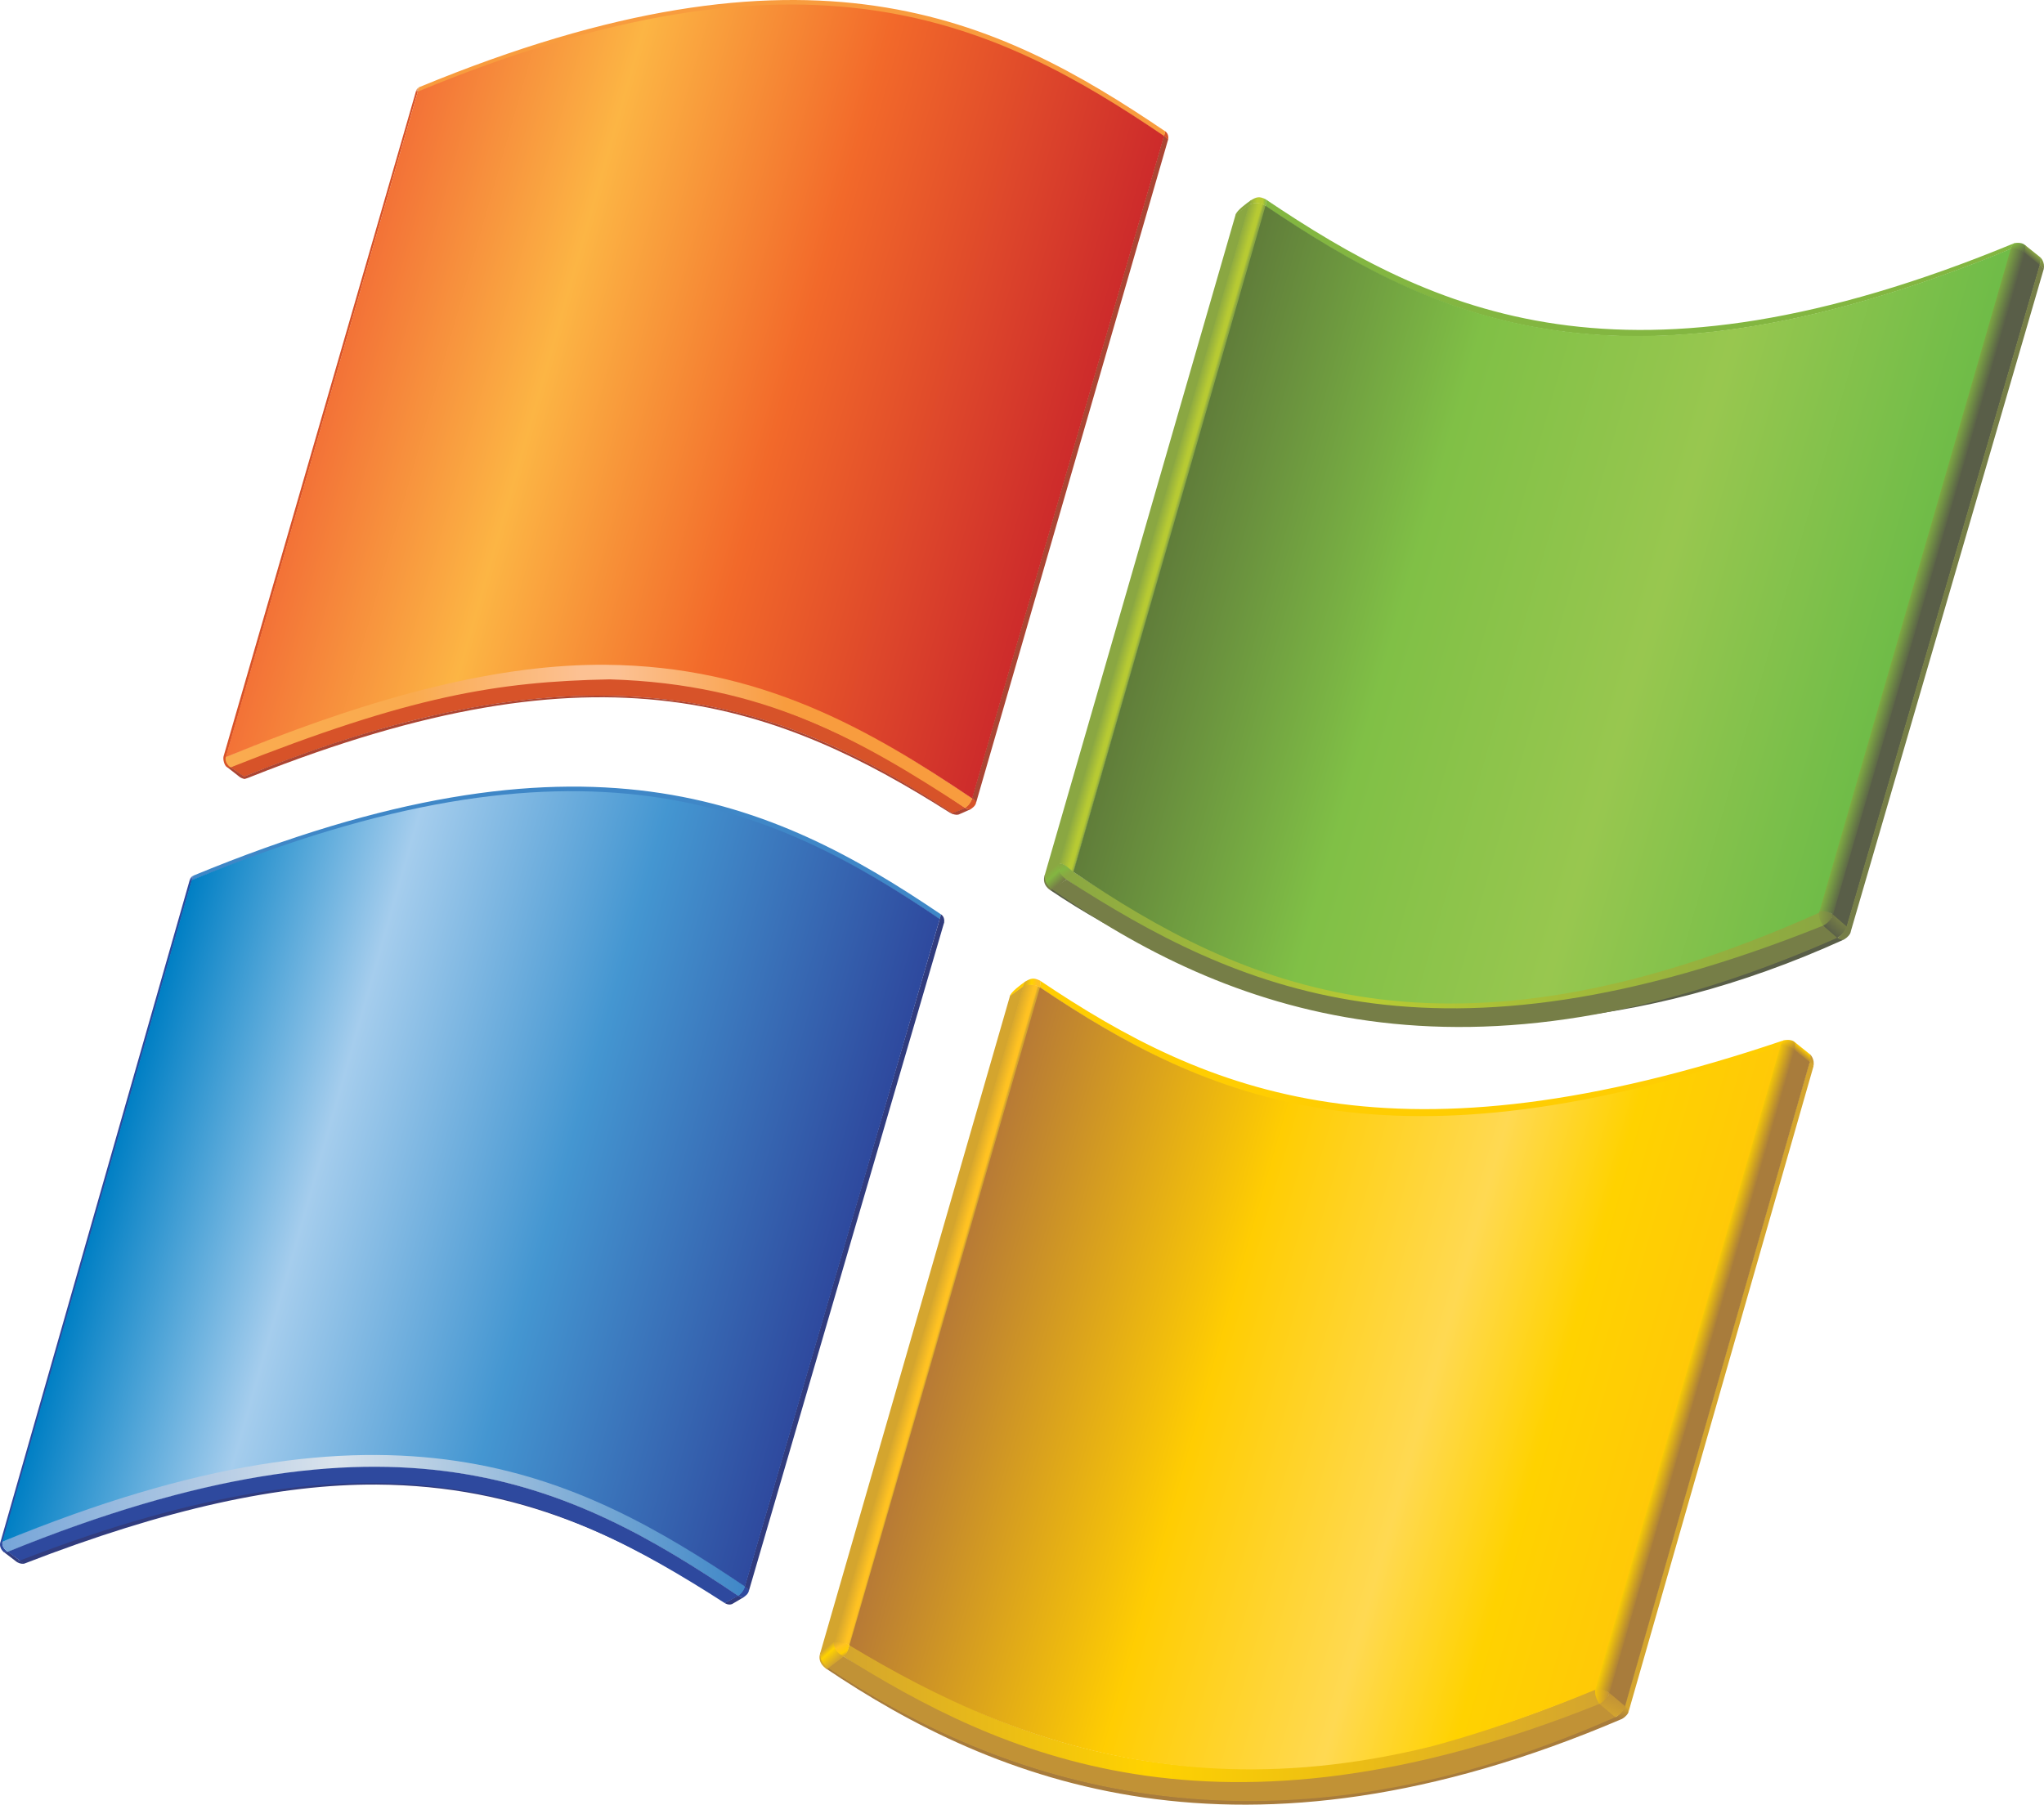
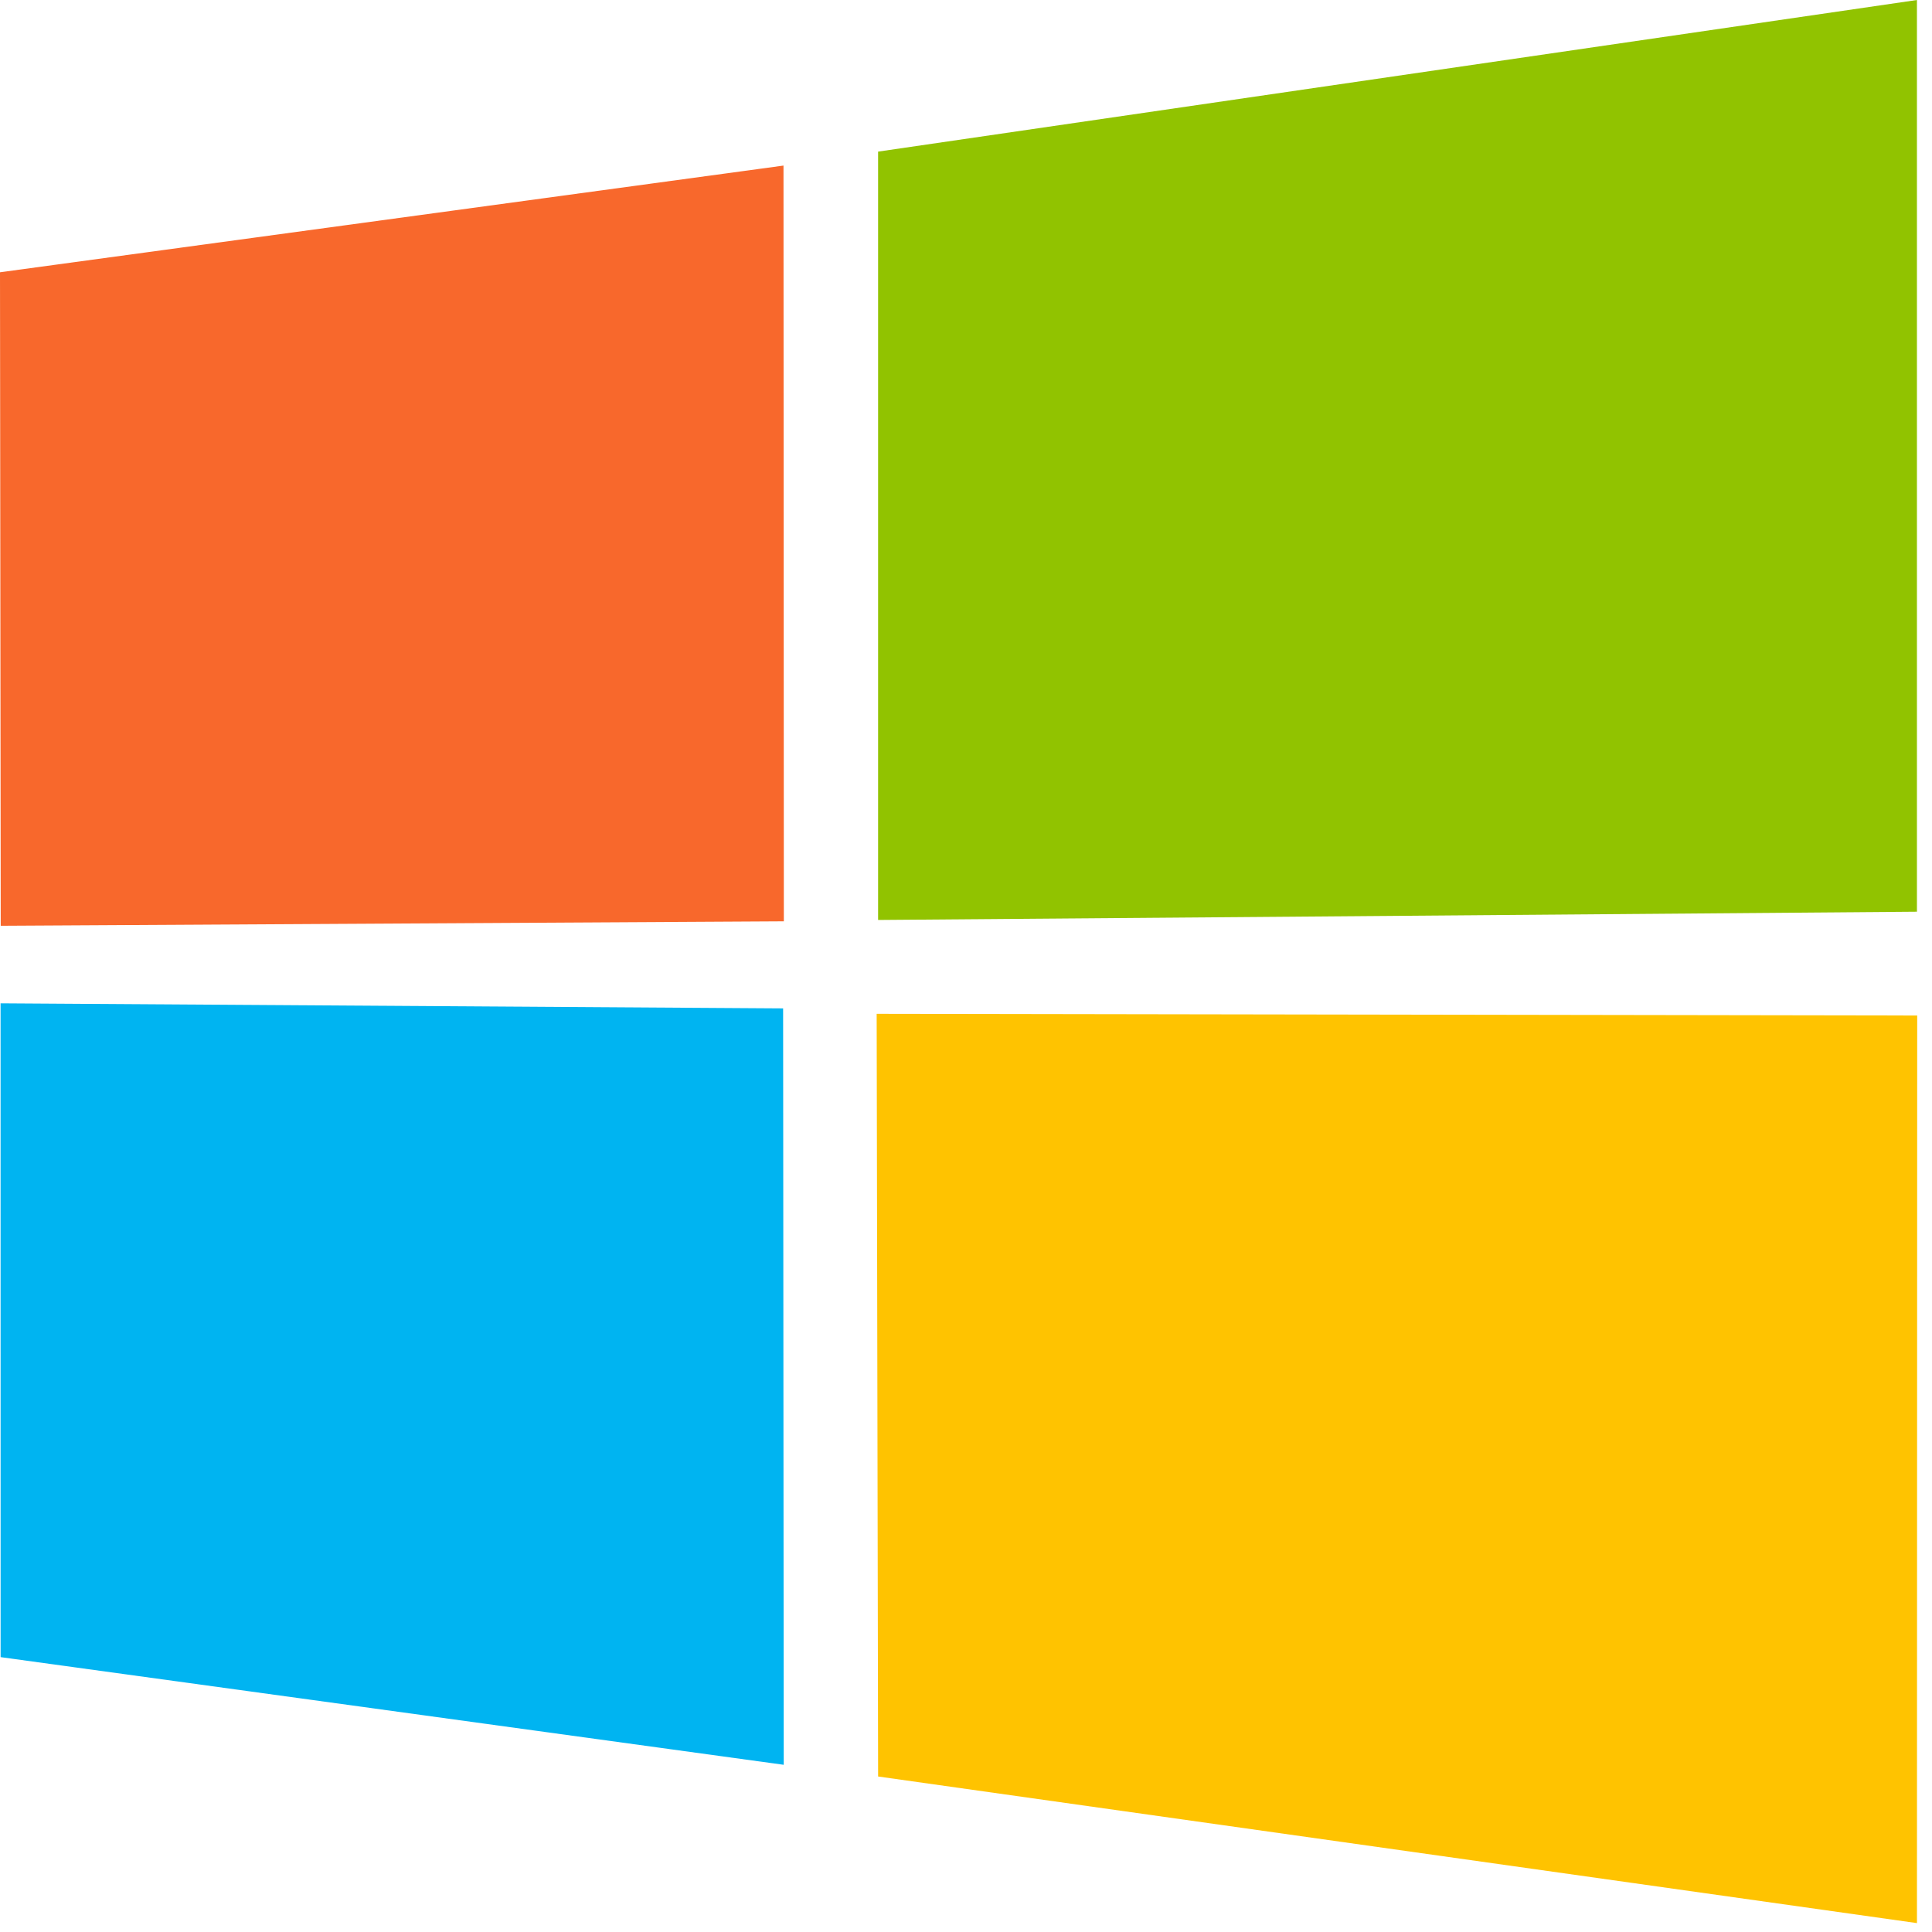
- <svg xmlns="http://www.w3.org/2000/svg" xmlns:xlink="http://www.w3.org/1999/xlink" version="1.1" width="173.226" height="152.966" viewBox="0 0 173.226 152.966" id="svg3487" xml:space="preserve" style="overflow:visible">
-   <g transform="translate(9.1344686e-4,6.3657472e-4)">
-     <path d="M39.674,133.092" style="fill:none" />
-     <path d="m170.407,21.106c-32.996,13.644 -48.867,5.999 -63.164,-3.624 0.033,-0.126 0.092,-0.37 -0.004,-0.604 14.297,9.625  30.486,17.371 63.48,3.729 -0.219,0.201 -0.219,0.301 -0.312,0.499z" style="fill:#83b641" />
-     <polygon points="88.545,74.152 104.723,18.161 105.901,17.319 89.786,73.298 88.544,74.281 " style="fill:#8aa742;fill-rule:evenodd" />
-     <linearGradient x1="99.227" y1="45.67" x2="97.723" y2="45.239" id="XMLID_39_" gradientUnits="userSpaceOnUse">
-       <stop style="stop-color:#8aa742;stop-opacity:1" offset="0" />
-       <stop style="stop-color:#8aa742;stop-opacity:1" offset="0.1" />
-       <stop style="stop-color:#b7ca33;stop-opacity:1" offset="0.25" />
-       <stop style="stop-color:#b7ca33;stop-opacity:1" offset="0.405" />
-       <stop style="stop-color:#8aa742;stop-opacity:1" offset="1" />
-     </linearGradient>
-     <path d="m91,73.923c-0.502,-0.281 -0.864,-0.847 -1.31,-0.672l16.155,-55.907c0.248,-0.111 0.873,-0.325 1.463,0.14L91,73.923z" style="fill:url(#XMLID_39_)" />
-     <path d="m106.053,16.956 -0.166,0.4 -1.178,0.851c0.1,-0.382 0.998,-1.019 1.275,-1.212 0.052,-0.036 0.069,-0.039  0.069,-0.039z" style="fill:#8aa742;fill-rule:evenodd" />
-     <linearGradient x1="107.31" y1="17.111" x2="105.865" y2="17.01" id="XMLID_40_" gradientUnits="userSpaceOnUse">
-       <stop style="stop-color:#83b641;stop-opacity:1" offset="0" />
-       <stop style="stop-color:#b7ca33;stop-opacity:1" offset="0.2" />
-       <stop style="stop-color:#b7ca33;stop-opacity:1" offset="0.525" />
-       <stop style="stop-color:#8aa742;stop-opacity:1" offset="1" />
-     </linearGradient>
-     <path d="m107.252,17.444c-0.611,-0.377 -1.162,-0.194 -1.412,-0.086 0.039,-0.119 0.145,-0.363 0.145,-0.363 0.531,-0.336  0.762,-0.352 1.258,-0.115 0.064,0.185 0.091,0.363 0.009,0.564z" style="fill:url(#XMLID_40_)" />
-     <linearGradient x1="170.769" y1="20.577" x2="171.415" y2="21.652" id="XMLID_41_" gradientUnits="userSpaceOnUse">
-       <stop style="stop-color:#83b641;stop-opacity:1" offset="0" />
-       <stop style="stop-color:#595e48;stop-opacity:1" offset="1" />
-     </linearGradient>
-     <path d="m171.631,21.522c0,0 -0.369,-0.509 -1.252,-0.346 0.078,-0.209 0.078,-0.405 0.34,-0.57 0.531,-0.08 0.789,0.06  0.902,0.169 0.063,0.062 0.082,0.113 0.082,0.113 0.071,0.312 -0.072,0.634 -0.072,0.634z" style="fill:url(#XMLID_41_);fill-rule:evenodd" />
-     <linearGradient x1="172.434" y1="21.409" x2="172.026" y2="21.895" id="XMLID_42_" gradientUnits="userSpaceOnUse">
-       <stop style="stop-color:#8aa742;stop-opacity:1" offset="0" />
-       <stop style="stop-color:#595e48;stop-opacity:1" offset="1" />
-     </linearGradient>
-     <path d="m171.622,20.775 1.305,1.047c0.078,0.35 -0.09,0.705 -0.09,0.705l-1.309,-1.051c0,0 0.164,-0.39 0.094,-0.701z" style="fill:url(#XMLID_42_);fill-rule:evenodd" />
-     <polygon points="171.555,21.402 172.887,22.461 156.481,78.712 155.243,77.619 " style="fill:#595e48;fill-rule:evenodd" />
-     <path d="m156.801,79.119c0.035,-0.321 -0.307,-0.586 -0.307,-0.586L172.87,22.41c0,0 0.26,0.234 0.33,0.403l-16.399,56.306z" style="fill:#767e47;fill-rule:evenodd" />
-     <linearGradient x1="173.042" y1="21.805" x2="173.042" y2="22.834" id="XMLID_43_" gradientUnits="userSpaceOnUse">
-       <stop style="stop-color:#8aa742;stop-opacity:1" offset="0" />
-       <stop style="stop-color:#767e47;stop-opacity:1" offset="1" />
-     </linearGradient>
-     <path d="m 173.196,22.834 c 0,0 -0.059,-0.161 -0.338,-0.396 0.127,-0.528 0.043,-0.634 0.043,-0.634 l 0.025,0.017  c 0,10e-4 0.41,0.374 0.27,1.013 z" style="fill:url(#XMLID_43_);fill-rule:evenodd" />
-     <path d="m156.254,79.643c-8.818,4.004 -17.164,6.07 -24.914,6.746 -13.383,1.52 -24.205,-1.391 -33.047,-5.734 -3.438,-1.578  -6.551,-3.364 -9.305,-5.219l0.149,-0.129c2.792,1.879 5.835,3.715 9.155,5.348 8.984,4.125 20.195,6.848 33.047,5.734  7.32,-0.828 15.406,-2.988 24.355,-6.957 0.252,0.203 0.56,0.211 0.56,0.211z" style="fill:#595e48;fill-rule:evenodd" />
-     <linearGradient x1="155.32" y1="77.938" x2="153.91" y2="77.839" id="XMLID_44_" gradientUnits="userSpaceOnUse">
-       <stop style="stop-color:#767e47;stop-opacity:1" offset="0" />
-       <stop style="stop-color:#8aa742;stop-opacity:1" offset="1" />
-     </linearGradient>
-     <path d="m154.473,78.599c0,0 -0.631,-0.566 -0.516,-1.395 0.848,-0.217 1.391,0.32 1.391,0.32 0,0 -0.156,0.763 -0.875,1.075z" style="fill:url(#XMLID_44_)" />
-     <linearGradient x1="155.982" y1="78.063" x2="155.071" y2="79.075" id="XMLID_45_" gradientUnits="userSpaceOnUse">
-       <stop style="stop-color:#767e47;stop-opacity:1" offset="0" />
-       <stop style="stop-color:#595e48;stop-opacity:1" offset="1" />
-     </linearGradient>
-     <path d="m155.348,77.525 1.186,1.035c0,0 -0.182,0.649 -0.902,0.965l-1.205,-1.032c0.722,-0.316 0.921,-0.968 0.921,-0.968z" style="fill:url(#XMLID_45_);fill-rule:evenodd" />
-     <linearGradient x1="90.361" y1="79.839" x2="154.649" y2="79.839" id="XMLID_46_" gradientUnits="userSpaceOnUse">
-       <stop style="stop-color:#8aa742;stop-opacity:1" offset="0" />
-       <stop style="stop-color:#b7ca33;stop-opacity:1" offset="0.4" />
-       <stop style="stop-color:#8aa742;stop-opacity:1" offset="1" />
-     </linearGradient>
-     <path d="m154.153,77.187c-0.115,0.83 0.496,1.436 0.496,1.436 -33.002,13.645 -50.004,5.61 -64.288,-4.066 0.251,-0.184  0.29,-0.182 0.453,-0.764 14.282,9.678 35.87,16.459 63.339,3.394z" style="fill:url(#XMLID_46_)" />
-     <path d="m89.144,75.365 1.227,-0.82c14.29,9.2 31.169,17.157 64.136,3.91l1.193,1.036c-31.653,13.964 -51.903,6.187  -66.556,-4.126z" style="fill:#767e47;fill-rule:evenodd" />
-     <path d="m156.801,79.119c-0.164,0.301 -0.451,0.473 -0.547,0.523 -0.02,0.012 -0.033,0.012 -0.033,0.012 0,0 -0.225,0.031  -0.525,-0.164 0.645,-0.352 0.832,-1.055 0.832,-1.055 0,0 0.375,0.313 0.273,0.684z" style="fill:#767e47;fill-rule:evenodd" />
-     <path d="m89.189,75.349 -0.147,0.121c0,0 -0.804,-0.434 -0.496,-1.318 0.072,0.869 0.643,1.197 0.643,1.197z" style="fill:#767e47;fill-rule:evenodd" />
-     <linearGradient x1="89.969" y1="74.917" x2="88.951" y2="73.786" id="XMLID_47_" gradientUnits="userSpaceOnUse">
-       <stop style="stop-color:#767e47;stop-opacity:1" offset="0" />
-       <stop style="stop-color:#767e47;stop-opacity:1" offset="0.1" />
-       <stop style="stop-color:#83b641;stop-opacity:1" offset="0.65" />
-       <stop style="stop-color:#8aa742;stop-opacity:1" offset="1" />
-     </linearGradient>
-     <path d="m88.545,74.152 1.184,-0.936c-0.069,0.902 0.711,1.277 0.711,1.277l-1.204,0.926c0,0 -0.759,-0.363 -0.691,-1.267z" style="fill:url(#XMLID_47_)" />
-     <linearGradient x1="89.936" y1="73.087" x2="90.676" y2="74.424" id="XMLID_48_" gradientUnits="userSpaceOnUse">
-       <stop style="stop-color:#8aa742;stop-opacity:1" offset="0" />
-       <stop style="stop-color:#83b641;stop-opacity:1" offset="0.405" />
-       <stop style="stop-color:#8aa742;stop-opacity:1" offset="0.8" />
-       <stop style="stop-color:#8aa742;stop-opacity:1" offset="1" />
-     </linearGradient>
-     <path d="m89.703,73.216c0.405,-0.123 0.771,0.297 1.267,0.682 -0.161,0.584 -0.303,0.484 -0.554,0.67 -0.294,-0.176  -0.788,-0.61 -0.713,-1.352z" style="fill:url(#XMLID_48_)" />
-     <linearGradient x1="163.585" y1="49.529" x2="162.087" y2="49.1" id="XMLID_49_" gradientUnits="userSpaceOnUse">
-       <stop style="stop-color:#595e48;stop-opacity:1" offset="0" />
-       <stop style="stop-color:#83b641;stop-opacity:1" offset="1" />
-     </linearGradient>
-     <path d="m 153.997,77.314 16.332,-56.189 c 0.883,-0.163 1.305,0.337 1.305,0.337 l -16.285,56.063 c -10e-4,0 -0.653,-0.5  -1.352,-0.211 z" style="fill:url(#XMLID_49_)" />
-     <defs>
-       <path d="m107.254,17.442c14.297,9.621 30.156,17.29 63.152,3.648L154.15,77.255c-27.541,12.922 -49.002,6.278 -63.283,-3.398l16.387,-56.415z" id="XMLID_12_" />
-     </defs>
-     <clipPath>
-       <use x="0" y="0" width="812.044" height="152.966" xlink:href="#XMLID_12_" />
-     </clipPath>
-     <linearGradient x1="159.869" y1="57.84" x2="100.46" y2="40.804" id="XMLID_51_" gradientUnits="userSpaceOnUse">
-       <stop style="stop-color:#6fbc48;stop-opacity:1" offset="0" />
-       <stop style="stop-color:#98c74f;stop-opacity:1" offset="0.333" />
-       <stop style="stop-color:#80c046;stop-opacity:1" offset="0.667" />
-       <stop style="stop-color:#607d3a;stop-opacity:1" offset="1" />
-     </linearGradient>
-     <path d="m170.407,21.09c-32.996,13.642 -48.861,5.973 -63.16,-3.65L90.969,73.902c14.285,9.678 31.531,17.635 63.188,3.463l16.25,-56.275z" style="fill:url(#XMLID_51_)" />
-     <path d="m1.36,132.346c0.108,0.016 0.307,-0.078 0.307,-0.078 0.229,0.156 0.411,0.266 0.411,0.266 0,0 -0.358,0.085  -0.718,-0.188z" style="fill:#313c7e;fill-rule:evenodd" />
-     <path d="m62.57,135.236c0,0 0.219,0.203 0.471,0.133l-0.989,0.586c-0.316,0.141 -0.641,-0.082 -0.641,-0.082l1.159,-0.637z" style="fill:#313c7e" />
-     <path d="m1.68,132.275c0,0 -0.193,0.098 -0.302,0.082l-1.085,-0.828 -0.025,-0.023c0.157,0.055 0.338,0.027 0.411,0.012l1.001,0.757z" style="fill:#313c7e" />
-     <path d="m63.125,134.428c0.113,0.082 0.232,0.172 0.344,0.398 -0.063,0.297 -0.311,0.449 -0.451,0.559 -0.202,0.047  -0.485,-0.145 -0.485,-0.145 0.158,-0.133 0.428,-0.324 0.592,-0.812z" style="fill:#2e499e" />
-     <rect width="0.324" height="0.018" x="16.084" y="74.603" style="fill:#2e499e;fill-rule:evenodd" />
-     <polygon points="16.267,74.611 0.207,130.799 0.023,130.752 16.086,74.56 " style="fill:#2e499e;fill-rule:evenodd" />
-     <path d="m0.293,131.529c-0.208,-0.18 -0.352,-0.488 -0.271,-0.777l0.193,-0.074c-0.081,0.418 0.226,0.719 0.45,0.848  0.002,-0.001 -0.162,0.081 -0.372,0.003z" style="fill:#2e499e;fill-rule:evenodd" />
-     <linearGradient x1="0.187" y1="129.191" x2="63.144" y2="129.191" id="XMLID_52_" gradientUnits="userSpaceOnUse">
-       <stop style="stop-color:#76a5d8;stop-opacity:1" offset="0" />
-       <stop style="stop-color:#dae3ec;stop-opacity:1" offset="0.45" />
-       <stop style="stop-color:#3f87c7;stop-opacity:1" offset="1" />
-     </linearGradient>
-     <path d="M62.56,135.275C48.228,125.63 33.375,118.263 0.686,131.545 0.461,131.412 0.119,131.092 0.199,130.67c33.192,-14.129  48.613,-5.875 62.945,3.773 -0.146,0.512 -0.426,0.703 -0.584,0.832z" style="fill:url(#XMLID_52_)" />
-     <path d="m 1.615,132.232 c 31.464,-12.301 45.567,-5.602 59.892,3.621 -8.58,-5.523 -17.41,-9.945 -29.594,-10.02  -8.154,-0.047 -17.791,2.023 -29.851,6.699 0,10e-4 -0.249,-0.093 -0.447,-0.3 z" style="fill:#313c7e;fill-rule:evenodd" />
-     <path d="m62.577,135.271 -1.159,0.605C47.093,126.653 32.595,120.278 1.681,132.274l-1.022,-0.746c32.689,-13.284  47.587,-5.905 61.918,3.743z" style="fill:#2e499e;fill-rule:evenodd" />
-     <path d="M63.115,134.459 79.642,77.892c0.177,0.123 0.271,0.219 0.363,0.324l-16.542,56.637c-0.093,-0.238 -0.348,-0.394  -0.348,-0.394z" style="fill:#313c7e;fill-rule:evenodd" />
-     <path d="M79.635,77.919C65.317,68.215 49.168,61.191 16.232,74.634 16.314,74.353 16.381,74.22 16.381,74.22 49.462,60.542  65.437,67.804 79.754,77.509l-0.119,0.41z" style="fill:#3f87c7;fill-rule:evenodd" />
-     <defs>
-       <path d="M63.135,134.475C48.804,124.827 33.267,117.01 0.193,130.682L16.238,74.603c33.079,-13.68 49.107,-6.4 63.426,3.303l-16.529,56.569z" id="XMLID_16_" />
-     </defs>
-     <clipPath id="XMLID_53_">
-       <use x="0" y="0" width="812.044" height="152.966" xlink:href="#XMLID_16_" />
-     </clipPath>
-     <g clip-path="url(#XMLID_53_)">
-       <linearGradient x1="70.161" y1="110.956" x2="10.682" y2="93.901" id="XMLID_54_" gradientUnits="userSpaceOnUse">
-         <stop style="stop-color:#2e499e;stop-opacity:1" offset="0" />
-         <stop style="stop-color:#4496d1;stop-opacity:1" offset="0.4" />
-         <stop style="stop-color:#a5cded;stop-opacity:1" offset="0.725" />
-         <stop style="stop-color:#007fc4;stop-opacity:1" offset="1" />
-       </linearGradient>
-       <path d="M63.141,134.596C48.81,124.951 33.231,117.018 0.157,130.694L16.352,74.127c33.081,-13.678 48.973,-5.938  63.29,3.766l-16.501,56.703z" style="fill:url(#XMLID_54_)" />
-       <path d="M63.141,134.596C48.81,124.951 33.231,117.018 0.157,130.694L16.352,74.127c33.081,-13.678 48.973,-5.938  63.29,3.766l-16.501,56.703z" style="fill:none" />
-     </g>
-     <path d="m79.749,77.505 0.027,0.016c0.204,0.145 0.287,0.426 0.229,0.695l-0.012,0.035c-0.091,-0.104 -0.186,-0.203  -0.362,-0.326l0.118,-0.42z" style="fill:#313c7e;fill-rule:evenodd" />
-     <linearGradient x1="16.247" y1="74.212" x2="16.247" y2="74.621" id="XMLID_55_" gradientUnits="userSpaceOnUse">
-       <stop style="stop-color:#76a5d8;stop-opacity:1" offset="0" />
-       <stop style="stop-color:#2e499e;stop-opacity:1" offset="1" />
-     </linearGradient>
-     <path d="m 16.265,74.621 -0.181,-0.053 c 0.069,-0.238 0.232,-0.32 0.297,-0.348 l 0.027,-0.008 c 10e-4,0 -0.06,0.125  -0.143,0.409 z" style="fill:url(#XMLID_55_);fill-rule:evenodd" />
-     <path d="M81.828,68.497C66.43,57.811 47.556,51.1 19.527,65.029l1.146,0.809C51.3,53.321 67.278,60.096 80.714,68.946l1.114,-0.449z" style="fill:#d75329;fill-rule:evenodd" />
-     <path d="m82.368,67.668 16.27,-56.174c0.176,0.12 0.262,0.236 0.355,0.34L82.716,68.056C82.623,67.82 82.368,67.668  82.368,67.668z" style="fill:#ab4533;fill-rule:evenodd" />
-     <path d="m20.683,65.82c5.212,-2.138 10.039,-3.725 14.518,-4.814 1.086,-0.263 2.051,-0.501 3.197,-0.722 1.055,-0.21  2.097,-0.415 3.116,-0.565 1.597,-0.244 3.146,-0.445 4.654,-0.561 1.29,-0.102 2.545,-0.177 3.774,-0.188 1.188,-0.014  2.349,0.002 3.483,0.067 1.01,0.058 1.998,0.131 2.971,0.246 0.822,0.096 1.626,0.197 2.421,0.334 1.679,0.288 3.301,0.642  4.869,1.087 6.332,1.791 11.956,4.844 17.127,8.292 -0.034,0.016 -0.158,-0.036 -0.212,-0.065 -0.05,-0.024 -0.073,-0.026  -0.117,-0.056 -6.991,-4.432 -14.502,-8.286 -23.77,-9.423 -9.486,-1.166 -20.54,0.467 -35.433,6.378 0,0 -0.347,0.147  -0.479,0.171 -0.119,0.019 -0.097,-0.072 -0.119,-0.181z" style="fill:#ab4533;fill-rule:evenodd" />
-     <path d="m81.802,68.487c0,0 0.221,0.155 0.471,0.098l-1.027,0.453c-0.277,0.081 -0.606,-0.09 -0.606,-0.09l1.162,-0.461z" style="fill:#ab4533" />
-     <path d="m20.697,65.83c0,0 0.063,0.105 0.105,0.173 -0.101,0.014 -0.113,0.04 -0.362,-0.071 -0.033,-0.013 -0.083,-0.054  -0.124,-0.072l-1.063,-0.836 -0.096,-0.079c0.145,-0.01 0.256,0.06 0.329,0.046l1.211,0.839z" style="fill:#ab4533" />
-     <path d="m82.379,67.67c0.114,0.076 0.25,0.121 0.345,0.357 -0.063,0.299 -0.317,0.449 -0.459,0.559 -0.252,0.071 -0.501,-0.123  -0.501,-0.123 0.159,-0.127 0.451,-0.307 0.615,-0.793z" style="fill:#d75329" />
-     <path d="m98.747,11.129 0.02,0.012c0.201,0.144 0.285,0.426 0.227,0.693l-0.01,0.036C98.89,11.765 98.83,11.661 98.646,11.522l0.101,-0.393z" style="fill:#d75329;fill-rule:evenodd" />
-     <path d="M 19.179,64.975 C 19.025,64.854 18.87,64.381 18.95,64.093 l 0.216,-0.075 c -0.08,0.417 0.178,0.892 0.402,1.021  10e-4,0 -0.157,0.089 -0.389,-0.064 z" style="fill:#d75329;fill-rule:evenodd" />
-     <defs>
-       <path d="M 35.432,7.781 35.25,7.729 c 0.07,-0.238 0.234,-0.323 0.298,-0.35 l 0.027,-0.008 c 10e-4,10e-4 -0.06,0.126  -0.143,0.41 z" id="XMLID_20_" />
-     </defs>
-     <clipPath id="XMLID_56_">
-       <use x="0" y="0" width="812.044" height="152.966" xlink:href="#XMLID_20_" />
-     </clipPath>
-     <rect width="0.325" height="0.024" x="35.25" y="7.372" clip-path="url(#XMLID_56_)" style="fill:#faaa4f;fill-rule:evenodd" />
-     <rect width="0.325" height="0.027" x="35.25" y="7.396" clip-path="url(#XMLID_56_)" style="fill:#f6a34c;fill-rule:evenodd" />
-     <rect width="0.325" height="0.024" x="35.25" y="7.423" clip-path="url(#XMLID_56_)" style="fill:#f39d48;fill-rule:evenodd" />
-     <rect width="0.325" height="0.027" x="35.25" y="7.448" clip-path="url(#XMLID_56_)" style="fill:#f09745;fill-rule:evenodd" />
-     <rect width="0.325" height="0.025" x="35.25" y="7.475" clip-path="url(#XMLID_56_)" style="fill:#ed9142;fill-rule:evenodd" />
-     <rect width="0.325" height="0.024" x="35.25" y="7.5" clip-path="url(#XMLID_56_)" style="fill:#eb8c3f;fill-rule:evenodd" />
-     <rect width="0.325" height="0.025" x="35.25" y="7.525" clip-path="url(#XMLID_56_)" style="fill:#e8863c;fill-rule:evenodd" />
-     <rect width="0.325" height="0.024" x="35.25" y="7.55" clip-path="url(#XMLID_56_)" style="fill:#e68139;fill-rule:evenodd" />
-     <rect width="0.325" height="0.025" x="35.25" y="7.575" clip-path="url(#XMLID_56_)" style="fill:#e57b37;fill-rule:evenodd" />
-     <rect width="0.325" height="0.025" x="35.25" y="7.6" clip-path="url(#XMLID_56_)" style="fill:#e27634;fill-rule:evenodd" />
-     <rect width="0.325" height="0.026" x="35.25" y="7.625" clip-path="url(#XMLID_56_)" style="fill:#e07132;fill-rule:evenodd" />
-     <rect width="0.325" height="0.025" x="35.25" y="7.652" clip-path="url(#XMLID_56_)" style="fill:#df6b30;fill-rule:evenodd" />
-     <rect width="0.325" height="0.024" x="35.25" y="7.677" clip-path="url(#XMLID_56_)" style="fill:#dc662e;fill-rule:evenodd" />
-     <rect width="0.325" height="0.027" x="35.25" y="7.702" clip-path="url(#XMLID_56_)" style="fill:#db602c;fill-rule:evenodd" />
-     <rect width="0.325" height="0.024" x="35.25" y="7.729" clip-path="url(#XMLID_56_)" style="fill:#d95a2a;fill-rule:evenodd" />
-     <rect width="0.325" height="0.027" x="35.25" y="7.753" clip-path="url(#XMLID_56_)" style="fill:#d75329;fill-rule:evenodd" />
-     <linearGradient x1="19.111" y1="62.354" x2="82.387" y2="62.354" id="XMLID_57_" gradientUnits="userSpaceOnUse">
-       <stop style="stop-color:#faab4f;stop-opacity:1" offset="0" />
-       <stop style="stop-color:#faab4f;stop-opacity:1" offset="0.25" />
-       <stop style="stop-color:#fcc193;stop-opacity:1" offset="0.475" />
-       <stop style="stop-color:#fcc193;stop-opacity:1" offset="0.525" />
-       <stop style="stop-color:#f89c3e;stop-opacity:1" offset="0.75" />
-       <stop style="stop-color:#f89c3e;stop-opacity:1" offset="1" />
-     </linearGradient>
-     <path d="M81.798,68.491C72.984,62.729 64.733,57.959 51.668,57.583 42.114,57.772 34.79,58.989 19.555,65.04c-0.225,-0.128  -0.51,-0.447 -0.431,-0.866 13.191,-5.617 23.663,-8.04 32.354,-7.955 13.16,0.131 22.283,5.637 30.909,11.44 -0.146,0.508  -0.43,0.703 -0.589,0.832z" style="fill:url(#XMLID_57_)" />
-     <path d="m35.255,7.719 0.151,0.048 -16.245,56.388c-0.037,-0.016 -0.21,-0.062 -0.21,-0.062L35.255,7.719z" style="fill:#d75329;fill-rule:evenodd" />
-     <path d="M98.641,11.559C84.333,1.864 68.303,-5.622 35.39,7.811 35.474,7.529 35.548,7.379 35.548,7.379 68.607,-6.288  84.455,1.442 98.766,11.141l-0.125,0.418z" style="fill:#f89c3e;fill-rule:evenodd" />
-     <linearGradient x1="89.187" y1="44.529" x2="29.654" y2="27.458" id="XMLID_58_" gradientUnits="userSpaceOnUse">
-       <stop style="stop-color:#cd2b2b;stop-opacity:1" offset="0" />
-       <stop style="stop-color:#f2692a;stop-opacity:1" offset="0.4" />
-       <stop style="stop-color:#fcb544;stop-opacity:1" offset="0.725" />
-       <stop style="stop-color:#f37237;stop-opacity:1" offset="1" />
-     </linearGradient>
-     <path d="M82.392,67.68C73.764,61.87 64.485,56.447 51.307,56.347 42.612,56.28 32.262,58.75 19.123,64.183L35.406,7.761C68.465,-5.908  84.344,1.828 98.651,11.525L82.392,67.68z" style="fill:url(#XMLID_58_)" />
-     <linearGradient x1="137.679" y1="144.478" x2="137.342" y2="145.736" id="XMLID_59_" gradientUnits="userSpaceOnUse">
-       <stop style="stop-color:#d4a52e;stop-opacity:1" offset="0" />
-       <stop style="stop-color:#a87c3c;stop-opacity:1" offset="1" />
-     </linearGradient>
-     <path d="m137.993,145.178c-0.16,0.297 -0.449,0.473 -0.545,0.523 -0.021,0.012 -0.035,0.012 -0.035,0.012 0,0 -0.275,0.035  -0.525,-0.164 0.645,-0.352 0.836,-1.059 0.836,-1.059 0,0 0.372,0.317 0.269,0.688z" style="fill:url(#XMLID_59_);fill-rule:evenodd" />
-     <path d="m137.993,145.178c0.039,-0.32 -0.305,-0.59 -0.305,-0.59l15.668,-54.613c0,0 0.262,0.23 0.334,0.402l-15.697,54.801z" style="fill:#d4a52e;fill-rule:evenodd" />
-     <linearGradient x1="153.529" y1="89.365" x2="153.529" y2="90.4" id="XMLID_60_" gradientUnits="userSpaceOnUse">
-       <stop style="stop-color:#c19236;stop-opacity:1" offset="0.006" />
-       <stop style="stop-color:#d4a52e;stop-opacity:1" offset="1" />
-     </linearGradient>
-     <path d="m153.68,90.4c0,0 -0.051,-0.156 -0.332,-0.391 0.129,-0.531 0.039,-0.645 0.039,-0.645l0.025,0.016c0.001,0.001  0.413,0.38 0.268,1.02z" style="fill:url(#XMLID_60_);fill-rule:evenodd" />
-     <linearGradient x1="151.23" y1="88.142" x2="151.881" y2="89.226" id="XMLID_61_" gradientUnits="userSpaceOnUse">
-       <stop style="stop-color:#ffcd02;stop-opacity:1" offset="0.006" />
-       <stop style="stop-color:#a87c3c;stop-opacity:1" offset="1" />
-     </linearGradient>
-     <path d="m152.118,89.084c0,0 -0.434,-0.527 -1.316,-0.363 0.047,-0.199 0.121,-0.441 0.402,-0.555 0.533,-0.082 0.789,0.059  0.902,0.168 0.064,0.066 0.082,0.113 0.082,0.113 0.07,0.313 -0.07,0.637 -0.07,0.637z" style="fill:url(#XMLID_61_);fill-rule:evenodd" />
-     <linearGradient x1="152.927" y1="88.973" x2="152.528" y2="89.448" id="XMLID_62_" gradientUnits="userSpaceOnUse">
-       <stop style="stop-color:#ffcd02;stop-opacity:1" offset="0.006" />
-       <stop style="stop-color:#a87c3c;stop-opacity:1" offset="1" />
-     </linearGradient>
-     <path d="m152.106,88.334 1.307,1.047c0.076,0.355 -0.064,0.707 -0.064,0.707l-1.301,-1.043c-0.001,0 0.128,-0.399  0.058,-0.711z" style="fill:url(#XMLID_62_);fill-rule:evenodd" />
-     <polygon points="137.661,144.768 136.288,143.584 152.042,88.963 153.372,90.025 137.723,144.619 " style="fill:#a87c3c;fill-rule:evenodd" />
-     <linearGradient x1="136.367" y1="143.903" x2="134.954" y2="143.805" id="XMLID_63_" gradientUnits="userSpaceOnUse">
-       <stop style="stop-color:#c19236;stop-opacity:1" offset="0" />
-       <stop style="stop-color:#ffcd02;stop-opacity:1" offset="1" />
-     </linearGradient>
-     <path d="m135.516,144.564c0,0 -0.629,-0.563 -0.516,-1.395 0.848,-0.215 1.395,0.32 1.395,0.32 0,0 -0.156,0.759 -0.879,1.075z" style="fill:url(#XMLID_63_)" />
-     <path d="m150.856,88.775c-33.176,11.301 -48.441,4.547 -62.754,-5.086 0.034,-0.129 0.122,-0.34 0.025,-0.578 14.313,9.633  30.143,16.211 63.076,5.055 -0.249,0.172 -0.281,0.406 -0.347,0.609z" style="fill:#ffcd02" />
-     <polygon points="69.516,140.111 85.601,84.389 86.778,83.533 70.757,139.26 69.513,140.244 " style="fill:#d4a52e;fill-rule:evenodd" />
-     <linearGradient x1="80.171" y1="111.635" x2="78.693" y2="111.211" id="XMLID_64_" gradientUnits="userSpaceOnUse">
-       <stop style="stop-color:#d4a52e;stop-opacity:1" offset="0" />
-       <stop style="stop-color:#d4a52e;stop-opacity:1" offset="0.1" />
-       <stop style="stop-color:#ffc222;stop-opacity:1" offset="0.2" />
-       <stop style="stop-color:#ffc222;stop-opacity:1" offset="0.35" />
-       <stop style="stop-color:#d4a52e;stop-opacity:1" offset="1" />
-     </linearGradient>
-     <path d="m72.12,139.525c-0.467,-0.277 -1.011,-0.488 -1.457,-0.309l16.063,-55.66c0.25,-0.105 0.844,-0.27 1.453,0.156L72.12,139.525z" style="fill:url(#XMLID_64_)" />
-     <linearGradient x1="144.299" y1="116.277" x2="142.898" y2="115.876" id="XMLID_65_" gradientUnits="userSpaceOnUse">
-       <stop style="stop-color:#a87c3c;stop-opacity:1" offset="0" />
-       <stop style="stop-color:#ffd200;stop-opacity:1" offset="1" />
-     </linearGradient>
-     <path d="m135.04,143.283 15.758,-54.582c0.029,-0.008 0.068,-0.047 0.094,-0.051 0.838,-0.086 1.227,0.359 1.227,0.359l-15.715,54.496c-0.001,0.001  -0.665,-0.515 -1.364,-0.222z" style="fill:url(#XMLID_65_)" />
-     <path d="m137.448,145.701c-32.396,13.848 -53.176,5.332 -67.489,-4.305l0.15,-0.125c14.313,9.633 36.339,17.656 66.778,4.219  0.252,0.199 0.561,0.211 0.561,0.211z" style="fill:#a87c3c;fill-rule:evenodd" />
-     <linearGradient x1="136.955" y1="143.748" x2="136.251" y2="145.329" id="XMLID_66_" gradientUnits="userSpaceOnUse">
-       <stop style="stop-color:#c19236;stop-opacity:1" offset="0" />
-       <stop style="stop-color:#d4a52e;stop-opacity:1" offset="1" />
-     </linearGradient>
-     <path d="m136.393,143.498 1.334,1.121c0,0 -0.18,0.648 -0.902,0.965l-1.355,-1.125c0.722,-0.316 0.923,-0.961 0.923,-0.961z" style="fill:url(#XMLID_66_);fill-rule:evenodd" />
-     <linearGradient x1="71.437" y1="145.625" x2="135.694" y2="145.625" id="XMLID_67_" gradientUnits="userSpaceOnUse">
-       <stop style="stop-color:#d4a52e;stop-opacity:1" offset="0" />
-       <stop style="stop-color:#ffd200;stop-opacity:1" offset="0.4" />
-       <stop style="stop-color:#d4a52e;stop-opacity:1" offset="1" />
-     </linearGradient>
-     <path d="m135.196,143.154c-0.113,0.832 0.498,1.434 0.498,1.434 -33.037,13.664 -49.957,5.473 -64.257,-4.219 0.252,-0.184  0.375,-0.344 0.536,-0.922 0.021,0.012 0.221,-0.02 0.241,-0.008 14.761,9.09 33.654,16.274 62.982,3.715z" style="fill:url(#XMLID_67_)" />
-     <path d="m70.115,141.326 1.322,-0.957c13.117,8.18 31.501,17.141 64.114,4.055l1.348,1.125c-30.313,13.426 -52.471,5.414  -66.784,-4.223z" style="fill:#c19236;fill-rule:evenodd" />
-     <path d="m70.227,141.369 -0.15,0.105c0,0 -0.87,-0.48 -0.561,-1.363 0.071,0.871 0.711,1.258 0.711,1.258z" style="fill:#d4a52e;fill-rule:evenodd" />
-     <linearGradient x1="70.992" y1="140.863" x2="69.957" y2="139.714" id="XMLID_68_" gradientUnits="userSpaceOnUse">
-       <stop style="stop-color:#d4a52e;stop-opacity:1" offset="0" />
-       <stop style="stop-color:#d4a52e;stop-opacity:1" offset="0.1" />
-       <stop style="stop-color:#ffd200;stop-opacity:1" offset="0.7" />
-       <stop style="stop-color:#d4a52e;stop-opacity:1" offset="1" />
-     </linearGradient>
-     <path d="m69.516,140.111 1.242,-1.016c-0.068,0.91 0.813,1.246 0.813,1.246l-1.364,1.043c0.001,0.001 -0.76,-0.366  -0.691,-1.273z" style="fill:url(#XMLID_68_)" />
-     <linearGradient x1="71.022" y1="138.934" x2="71.755" y2="140.255" id="XMLID_69_" gradientUnits="userSpaceOnUse">
-       <stop style="stop-color:#d4a52e;stop-opacity:1" offset="0" />
-       <stop style="stop-color:#ffc222;stop-opacity:1" offset="0.4" />
-       <stop style="stop-color:#ffcd02;stop-opacity:1" offset="0.8" />
-       <stop style="stop-color:#d4a52e;stop-opacity:1" offset="1" />
-     </linearGradient>
-     <path d="m70.666,139.131c0.445,-0.18 0.862,0.031 1.331,0.305 -0.163,0.582 -0.261,0.785 -0.513,0.969 -0.294,-0.176  -0.893,-0.536 -0.818,-1.274z" style="fill:url(#XMLID_69_)" />
-     <defs>
-       <path d="m88.131,83.682c14.313,9.633 29.822,16.309 62.76,4.969l-15.703,54.578c-28.98,12.742 -48.541,5.09 -63.201,-3.77L88.131,83.682z" id="XMLID_35_" />
-     </defs>
-     <clipPath id="XMLID_70_">
-       <use x="0" y="0" width="812.044" height="152.966" xlink:href="#XMLID_35_" />
-     </clipPath>
-     <linearGradient x1="140.966" y1="123.625" x2="81.423" y2="106.551" id="XMLID_71_" gradientUnits="userSpaceOnUse">
-       <stop style="stop-color:#ffc907;stop-opacity:1" offset="0" />
-       <stop style="stop-color:#ffd200;stop-opacity:1" offset="0.167" />
-       <stop style="stop-color:#ffd952;stop-opacity:1" offset="0.333" />
-       <stop style="stop-color:#ffcd02;stop-opacity:1" offset="0.625" />
-       <stop style="stop-color:#b77a36;stop-opacity:1" offset="1" />
-     </linearGradient>
-     <path d="m88.226,83.334c14.313,9.637 30.212,17.313 63.243,3.66l-16.281,56.234c-33.037,13.664 -48.903,5.926 -63.201,-3.77L88.226,83.334z" clip-path="url(#XMLID_70_)" style="fill:url(#XMLID_71_)" />
-     <path d="m88.226,83.334c14.313,9.637 30.212,17.313 63.243,3.66l-16.281,56.234c-33.037,13.664 -48.903,5.926 -63.201,-3.77L88.226,83.334z" clip-path="url(#XMLID_70_)" style="fill:none" />
-     <path d="m86.933,83.182 -0.17,0.398 -1.178,0.852c0.076,-0.355 0.984,-1.012 1.264,-1.207 0.037,-0.028 0.084,-0.043  0.084,-0.043z" style="fill:#ffcd02;fill-rule:evenodd" />
-     <linearGradient x1="88.188" y1="83.368" x2="86.717" y2="83.265" id="XMLID_72_" gradientUnits="userSpaceOnUse">
-       <stop style="stop-color:#ffc222;stop-opacity:1" offset="0" />
-       <stop style="stop-color:#ffc222;stop-opacity:1" offset="0.2" />
-       <stop style="stop-color:#ffd200;stop-opacity:1" offset="0.525" />
-       <stop style="stop-color:#d4a52e;stop-opacity:1" offset="1" />
-     </linearGradient>
-     <path d="m88.133,83.686c-0.657,-0.383 -1.193,-0.152 -1.443,-0.043 0.039,-0.121 0.174,-0.426 0.174,-0.426 0.532,-0.34  0.774,-0.34 1.271,-0.102 0.096,0.235 0.033,0.422 -0.002,0.571z" style="fill:url(#XMLID_72_)" />
-   </g>
+ <svg xmlns="http://www.w3.org/2000/svg" version="1.1" height="88" width="88">
+   <path style="fill:#f8682c;" d="m0,12.402,35.687-4.86,0.016,34.423-35.67,0.203z" />
+   <path style="fill:#91c300;" d="m39.996,6.906,47.318-6.906,0,41.527-47.318,0.376z" />
+   <path style="fill:#00b4f1;" d="m35.67,45.931,0.028,34.453-35.67-4.904-0.002-29.78z" />
+   <path style="fill:#ffc300;" d="m87.326,46.255-0.011,41.34-47.318-6.678-0.066-34.739z" />
</svg>
